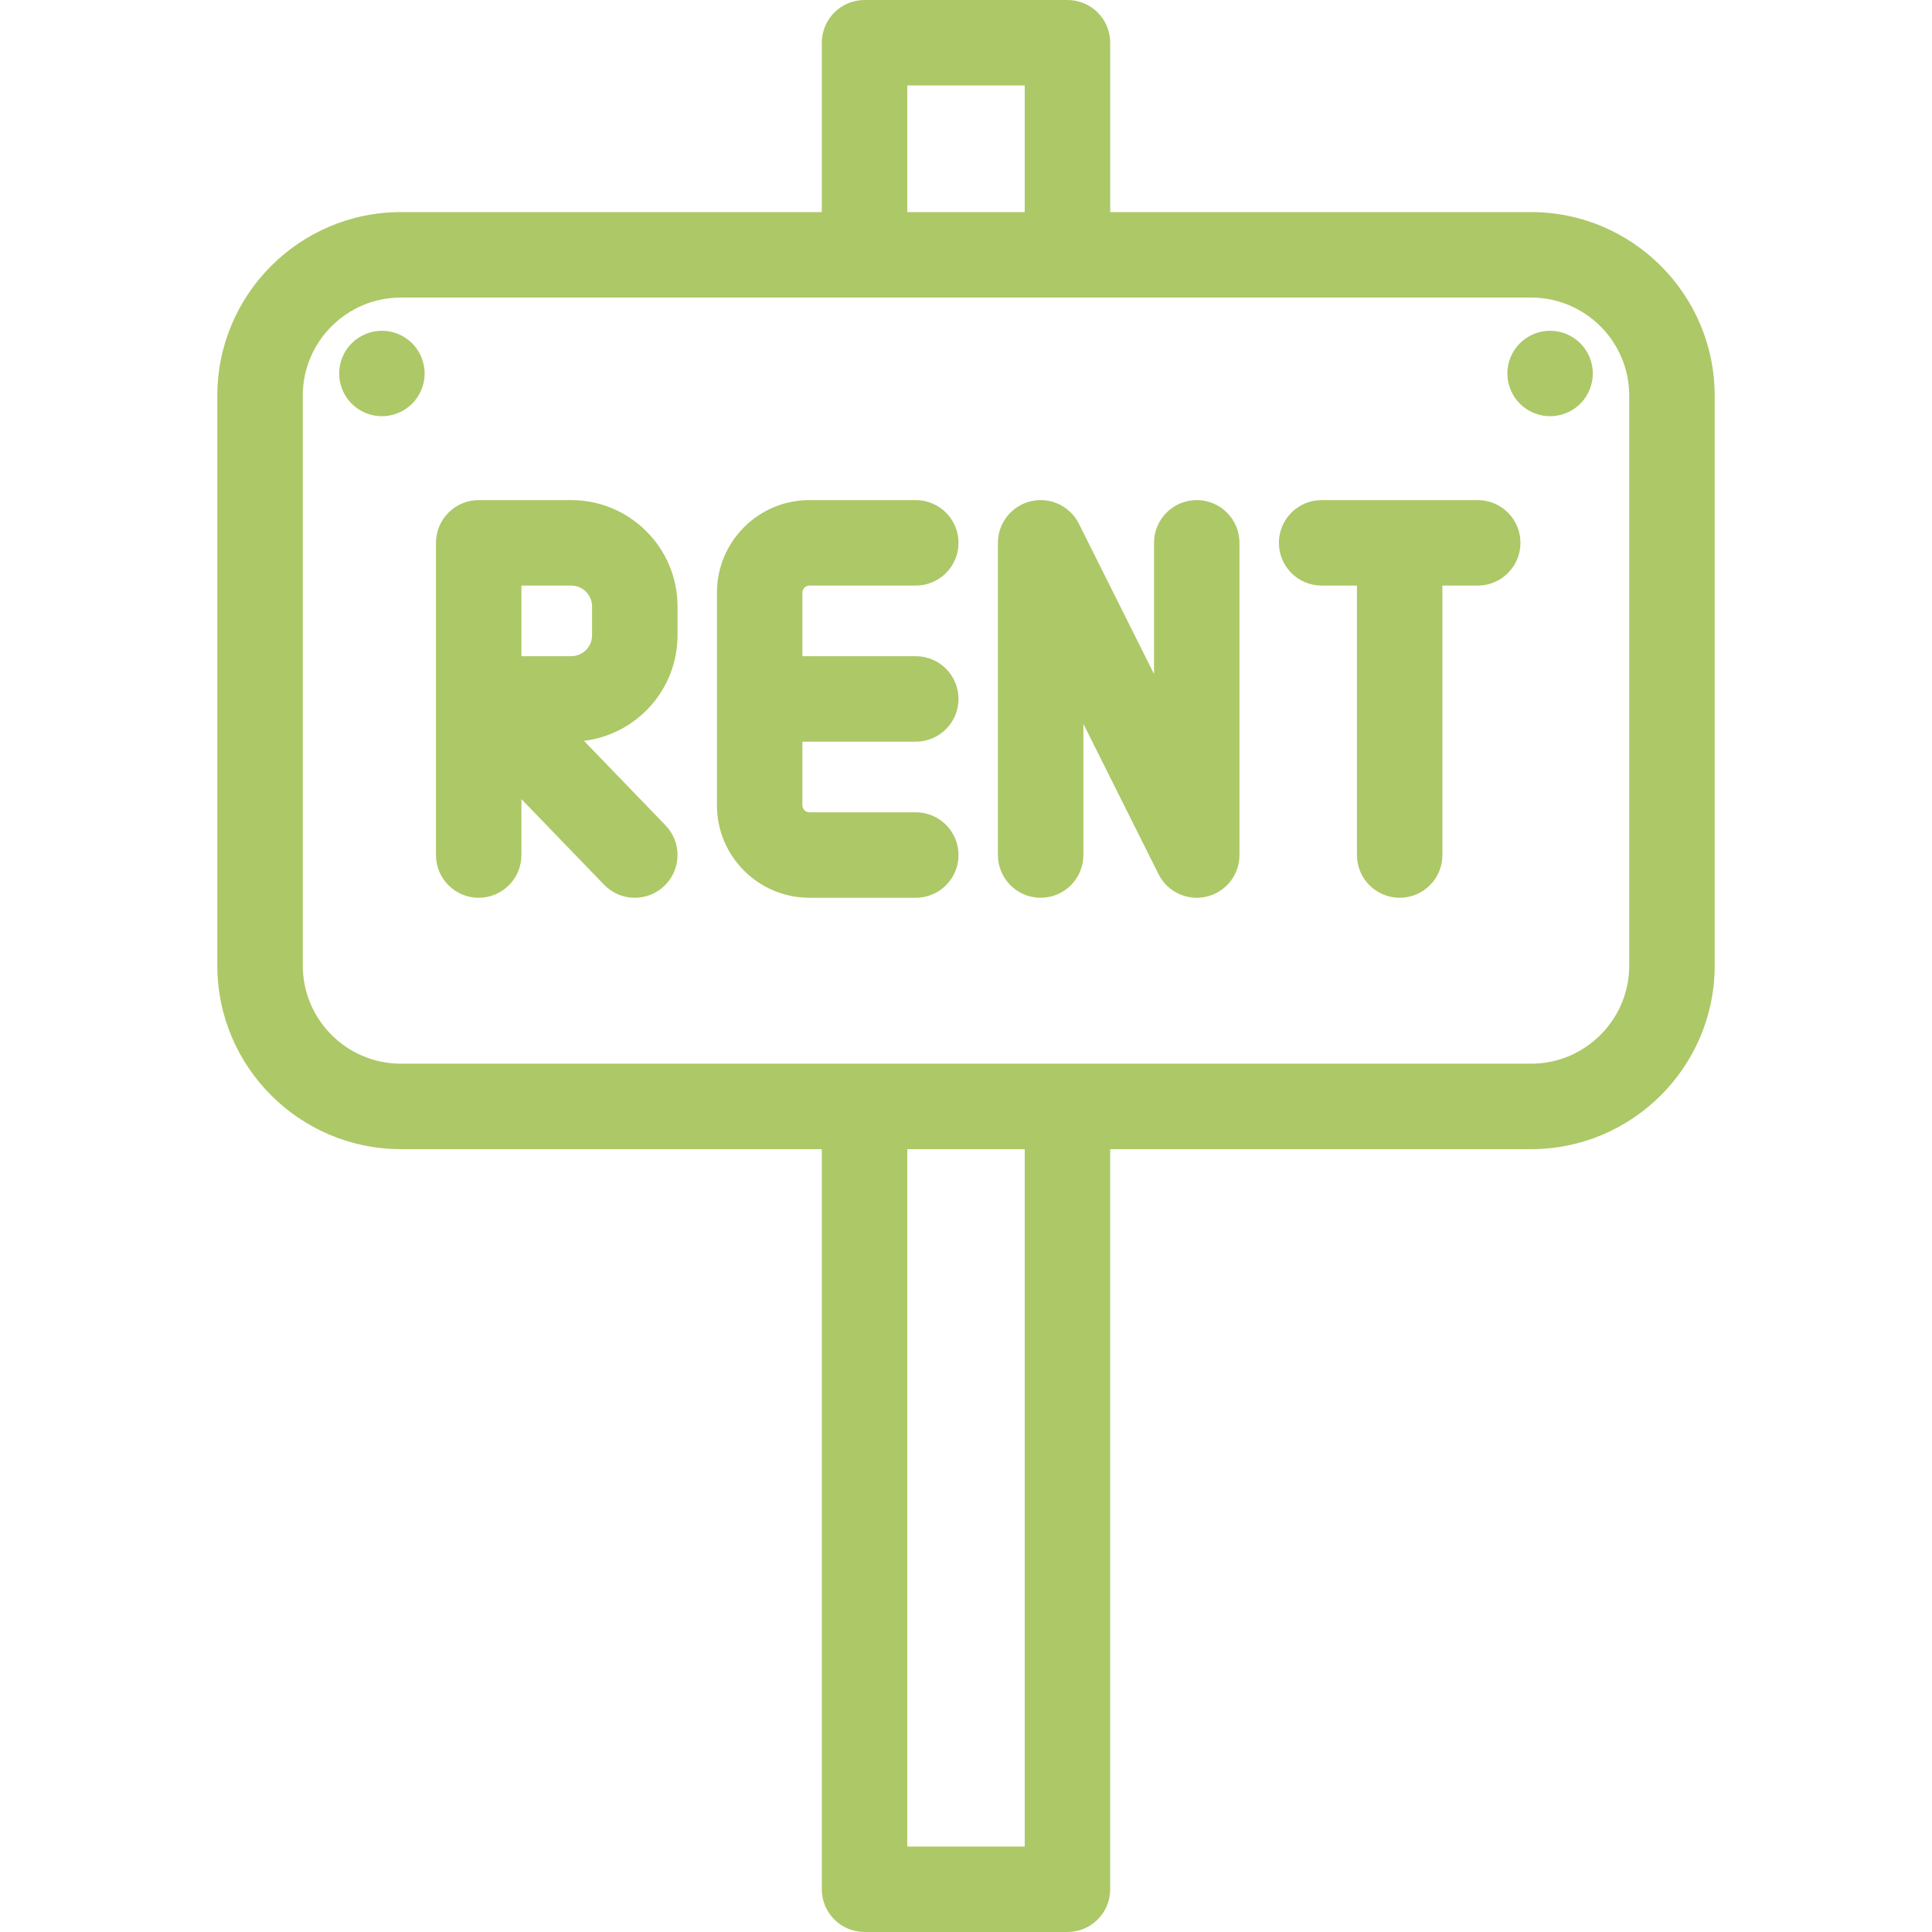
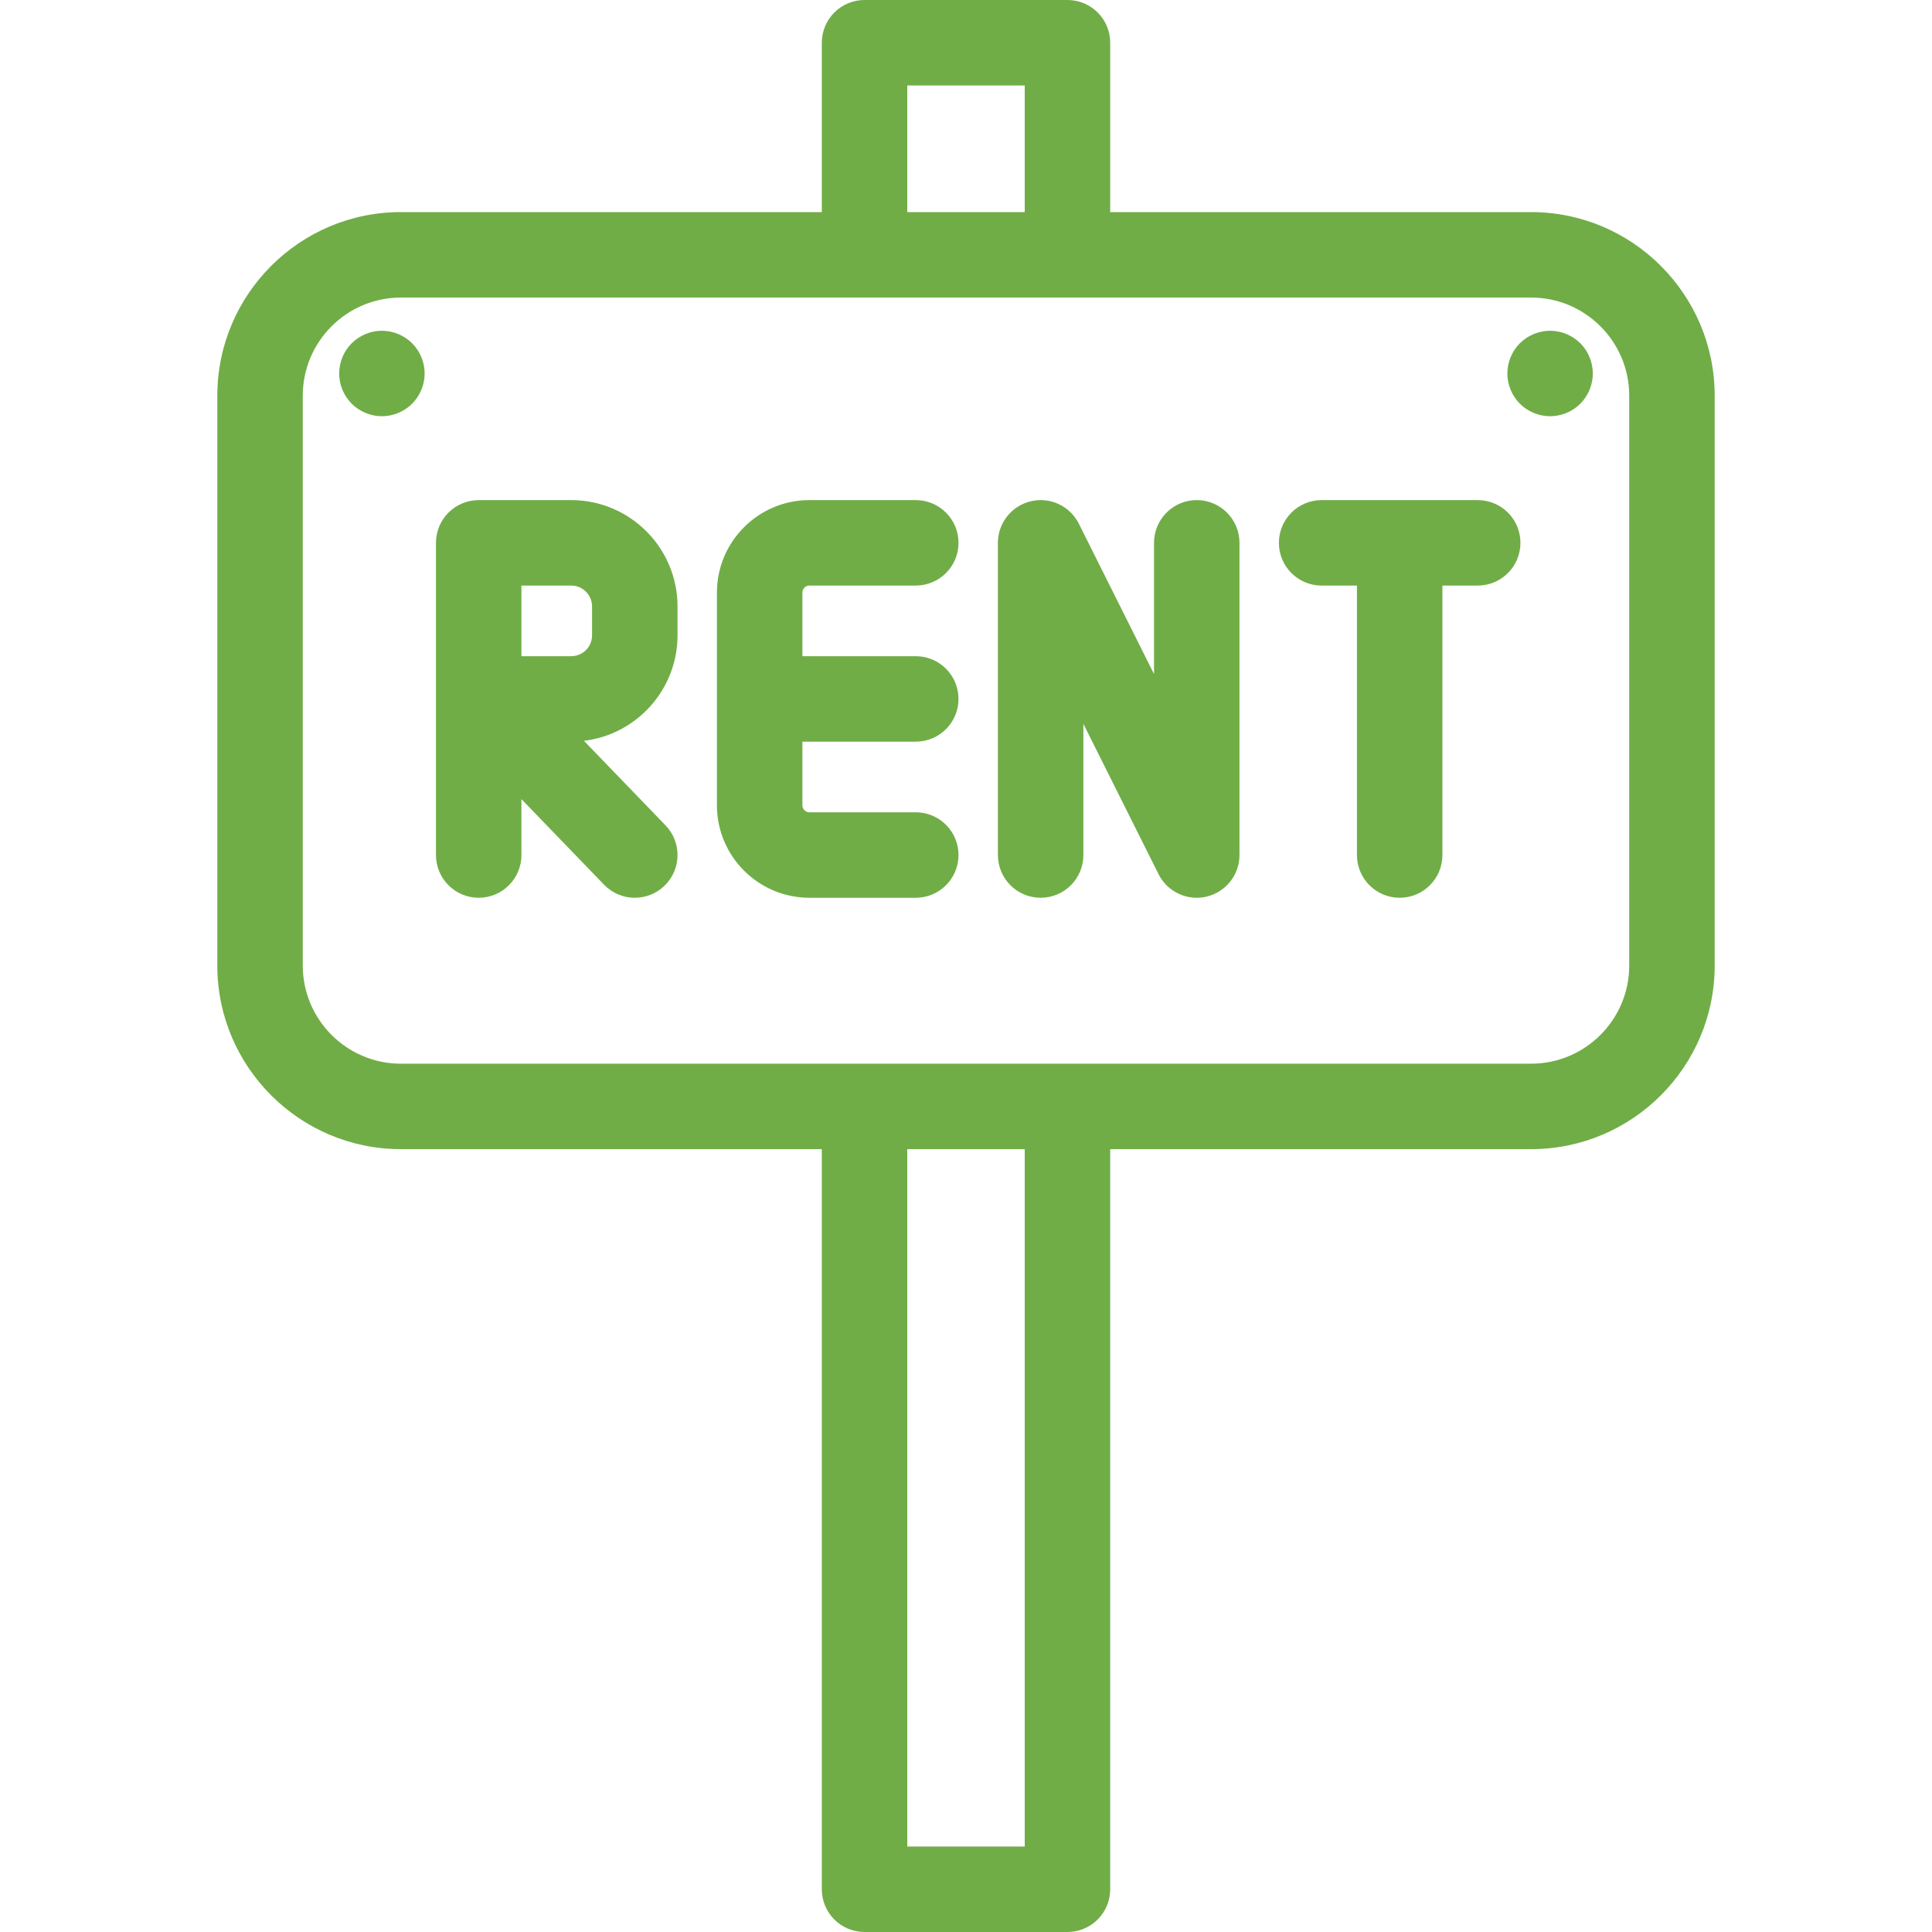
<svg xmlns="http://www.w3.org/2000/svg" version="1.1" viewBox="0 0 316.484 316.484" enable-background="new 0 0 316.484 316.484" width="512px" height="512px">
  <g>
-     <path d="m250.813,34.742h-68.949v-27.742c0-3.866-3.134-7-7-7h-33.242c-3.866,0-7,3.134-7,7v27.742h-68.95c-16.582,0-30.073,13.491-30.073,30.073v93.356c0,16.583 13.491,30.073 30.073,30.073h68.949v121.239c0,3.866 3.134,7 7,7h33.242c3.866,0 7-3.134 7-7v-121.238h68.949c16.582,0 30.073-13.491 30.073-30.073v-93.357c0.001-16.582-13.49-30.073-30.072-30.073zm16.073,123.43c0,8.863-7.21,16.073-16.073,16.073h-185.141c-8.863,0-16.073-7.21-16.073-16.073v-93.357c0-8.863 7.21-16.073 16.073-16.073h185.141c8.863,0 16.073,7.21 16.073,16.073v93.357zm-118.265-144.172h19.242v20.742h-19.242v-20.742zm19.242,288.484h-19.242v-114.239h19.242v114.239z" fill="#adc867" />
-     <path d="m62.562,54.182c-1.84,0-3.649,0.75-4.949,2.05-1.311,1.3-2.051,3.11-2.051,4.95s0.74,3.64 2.051,4.95c1.3,1.3 3.109,2.05 4.949,2.05 1.841,0 3.641-0.75 4.95-2.05 1.3-1.31 2.05-3.11 2.05-4.95s-0.75-3.65-2.05-4.95c-1.31-1.3-3.11-2.05-4.95-2.05z" fill="#adc867" />
-     <path d="m253.922,54.182c-1.84,0-3.65,0.75-4.95,2.05-1.3,1.3-2.05,3.11-2.05,4.95s0.75,3.65 2.05,4.95c1.311,1.3 3.11,2.05 4.95,2.05 1.85,0 3.65-0.75 4.95-2.05 1.31-1.31 2.05-3.11 2.05-4.95s-0.74-3.65-2.05-4.95c-1.3-1.3-3.101-2.05-4.95-2.05z" fill="#adc867" />
-     <path d="m93.571,81.923h-15.155c-3.866,0-7,3.134-7,7v51.141c0,3.866 3.134,7 7,7s7-3.134 7-7v-9.16l13.534,14.021c1.373,1.423 3.204,2.139 5.037,2.139 1.75,0 3.502-0.652 4.86-1.963 2.781-2.685 2.86-7.117 0.175-9.898l-13.365-13.846c8.621-1.036 15.329-8.382 15.329-17.277v-4.742c-1.42109e-14-9.603-7.812-17.415-17.415-17.415zm3.415,22.156c0,1.883-1.532,3.415-3.415,3.415h-8.155v-11.57h8.155c1.883,0 3.415,1.532 3.415,3.414v4.741z" fill="#adc867" />
-     <path d="m132.586,95.923h17.428c3.866,0 7-3.134 7-7s-3.134-7-7-7h-17.428c-8.35,0-15.143,6.792-15.143,15.142v34.856c0,8.35 6.793,15.143 15.143,15.143h17.428c3.866,0 7-3.134 7-7s-3.134-7-7-7h-17.428c-0.63,0-1.143-0.513-1.143-1.143v-10.428h18.57c3.866,0 7-3.134 7-7s-3.134-7-7-7h-18.57v-10.428c0-0.629 0.513-1.142 1.143-1.142z" fill="#adc867" />
-     <path d="m242.068,81.923h-25.57c-3.866,0-7,3.134-7,7s3.134,7 7,7h5.785v44.141c0,3.866 3.134,7 7,7s7-3.134 7-7v-44.141h5.785c3.866,0 7-3.134 7-7s-3.133-7-7-7z" fill="#adc867" />
-     <path d="m196.041,81.923c-3.866,0-7,3.134-7,7v21.488l-12.31-24.619c-1.452-2.904-4.711-4.429-7.869-3.682-3.159,0.746-5.392,3.566-5.392,6.813v51.141c0,3.866 3.134,7 7,7s7-3.134 7-7v-21.488l12.31,24.619c1.205,2.411 3.654,3.87 6.259,3.87 0.533,0 1.073-0.061 1.61-0.188 3.159-0.746 5.392-3.566 5.392-6.813v-51.141c0-3.866-3.134-7-7-7z" fill="#adc867" />
+     <path d="m250.813,34.742h-68.949v-27.742c0-3.866-3.134-7-7-7h-33.242c-3.866,0-7,3.134-7,7v27.742h-68.95c-16.582,0-30.073,13.491-30.073,30.073v93.356c0,16.583 13.491,30.073 30.073,30.073h68.949v121.239c0,3.866 3.134,7 7,7h33.242c3.866,0 7-3.134 7-7v-121.238h68.949c16.582,0 30.073-13.491 30.073-30.073v-93.357c0.001-16.582-13.49-30.073-30.072-30.073zm16.073,123.43c0,8.863-7.21,16.073-16.073,16.073h-185.141c-8.863,0-16.073-7.21-16.073-16.073v-93.357c0-8.863 7.21-16.073 16.073-16.073h185.141c8.863,0 16.073,7.21 16.073,16.073v93.357zm-118.265-144.172h19.242v20.742h-19.242v-20.742zm19.242,288.484h-19.242v-114.239h19.242v114.239z" fill="#70AD47" />
+     <path d="m62.562,54.182c-1.84,0-3.649,0.75-4.949,2.05-1.311,1.3-2.051,3.11-2.051,4.95s0.74,3.64 2.051,4.95c1.3,1.3 3.109,2.05 4.949,2.05 1.841,0 3.641-0.75 4.95-2.05 1.3-1.31 2.05-3.11 2.05-4.95s-0.75-3.65-2.05-4.95c-1.31-1.3-3.11-2.05-4.95-2.05z" fill="#70AD47" />
+     <path d="m253.922,54.182c-1.84,0-3.65,0.75-4.95,2.05-1.3,1.3-2.05,3.11-2.05,4.95s0.75,3.65 2.05,4.95c1.311,1.3 3.11,2.05 4.95,2.05 1.85,0 3.65-0.75 4.95-2.05 1.31-1.31 2.05-3.11 2.05-4.95s-0.74-3.65-2.05-4.95c-1.3-1.3-3.101-2.05-4.95-2.05z" fill="#70AD47" />
+     <path d="m93.571,81.923h-15.155c-3.866,0-7,3.134-7,7v51.141c0,3.866 3.134,7 7,7s7-3.134 7-7v-9.16l13.534,14.021c1.373,1.423 3.204,2.139 5.037,2.139 1.75,0 3.502-0.652 4.86-1.963 2.781-2.685 2.86-7.117 0.175-9.898l-13.365-13.846c8.621-1.036 15.329-8.382 15.329-17.277v-4.742c-1.42109e-14-9.603-7.812-17.415-17.415-17.415zm3.415,22.156c0,1.883-1.532,3.415-3.415,3.415h-8.155v-11.57h8.155c1.883,0 3.415,1.532 3.415,3.414v4.741z" fill="#70AD47" />
+     <path d="m132.586,95.923h17.428c3.866,0 7-3.134 7-7s-3.134-7-7-7h-17.428c-8.35,0-15.143,6.792-15.143,15.142v34.856c0,8.35 6.793,15.143 15.143,15.143h17.428c3.866,0 7-3.134 7-7s-3.134-7-7-7h-17.428c-0.63,0-1.143-0.513-1.143-1.143v-10.428h18.57c3.866,0 7-3.134 7-7s-3.134-7-7-7h-18.57v-10.428c0-0.629 0.513-1.142 1.143-1.142z" fill="#70AD47" />
+     <path d="m242.068,81.923h-25.57c-3.866,0-7,3.134-7,7s3.134,7 7,7h5.785v44.141c0,3.866 3.134,7 7,7s7-3.134 7-7v-44.141h5.785c3.866,0 7-3.134 7-7s-3.133-7-7-7z" fill="#70AD47" />
+     <path d="m196.041,81.923c-3.866,0-7,3.134-7,7v21.488l-12.31-24.619c-1.452-2.904-4.711-4.429-7.869-3.682-3.159,0.746-5.392,3.566-5.392,6.813v51.141c0,3.866 3.134,7 7,7s7-3.134 7-7v-21.488l12.31,24.619c1.205,2.411 3.654,3.87 6.259,3.87 0.533,0 1.073-0.061 1.61-0.188 3.159-0.746 5.392-3.566 5.392-6.813v-51.141c0-3.866-3.134-7-7-7z" fill="#70AD47" />
  </g>
</svg>
